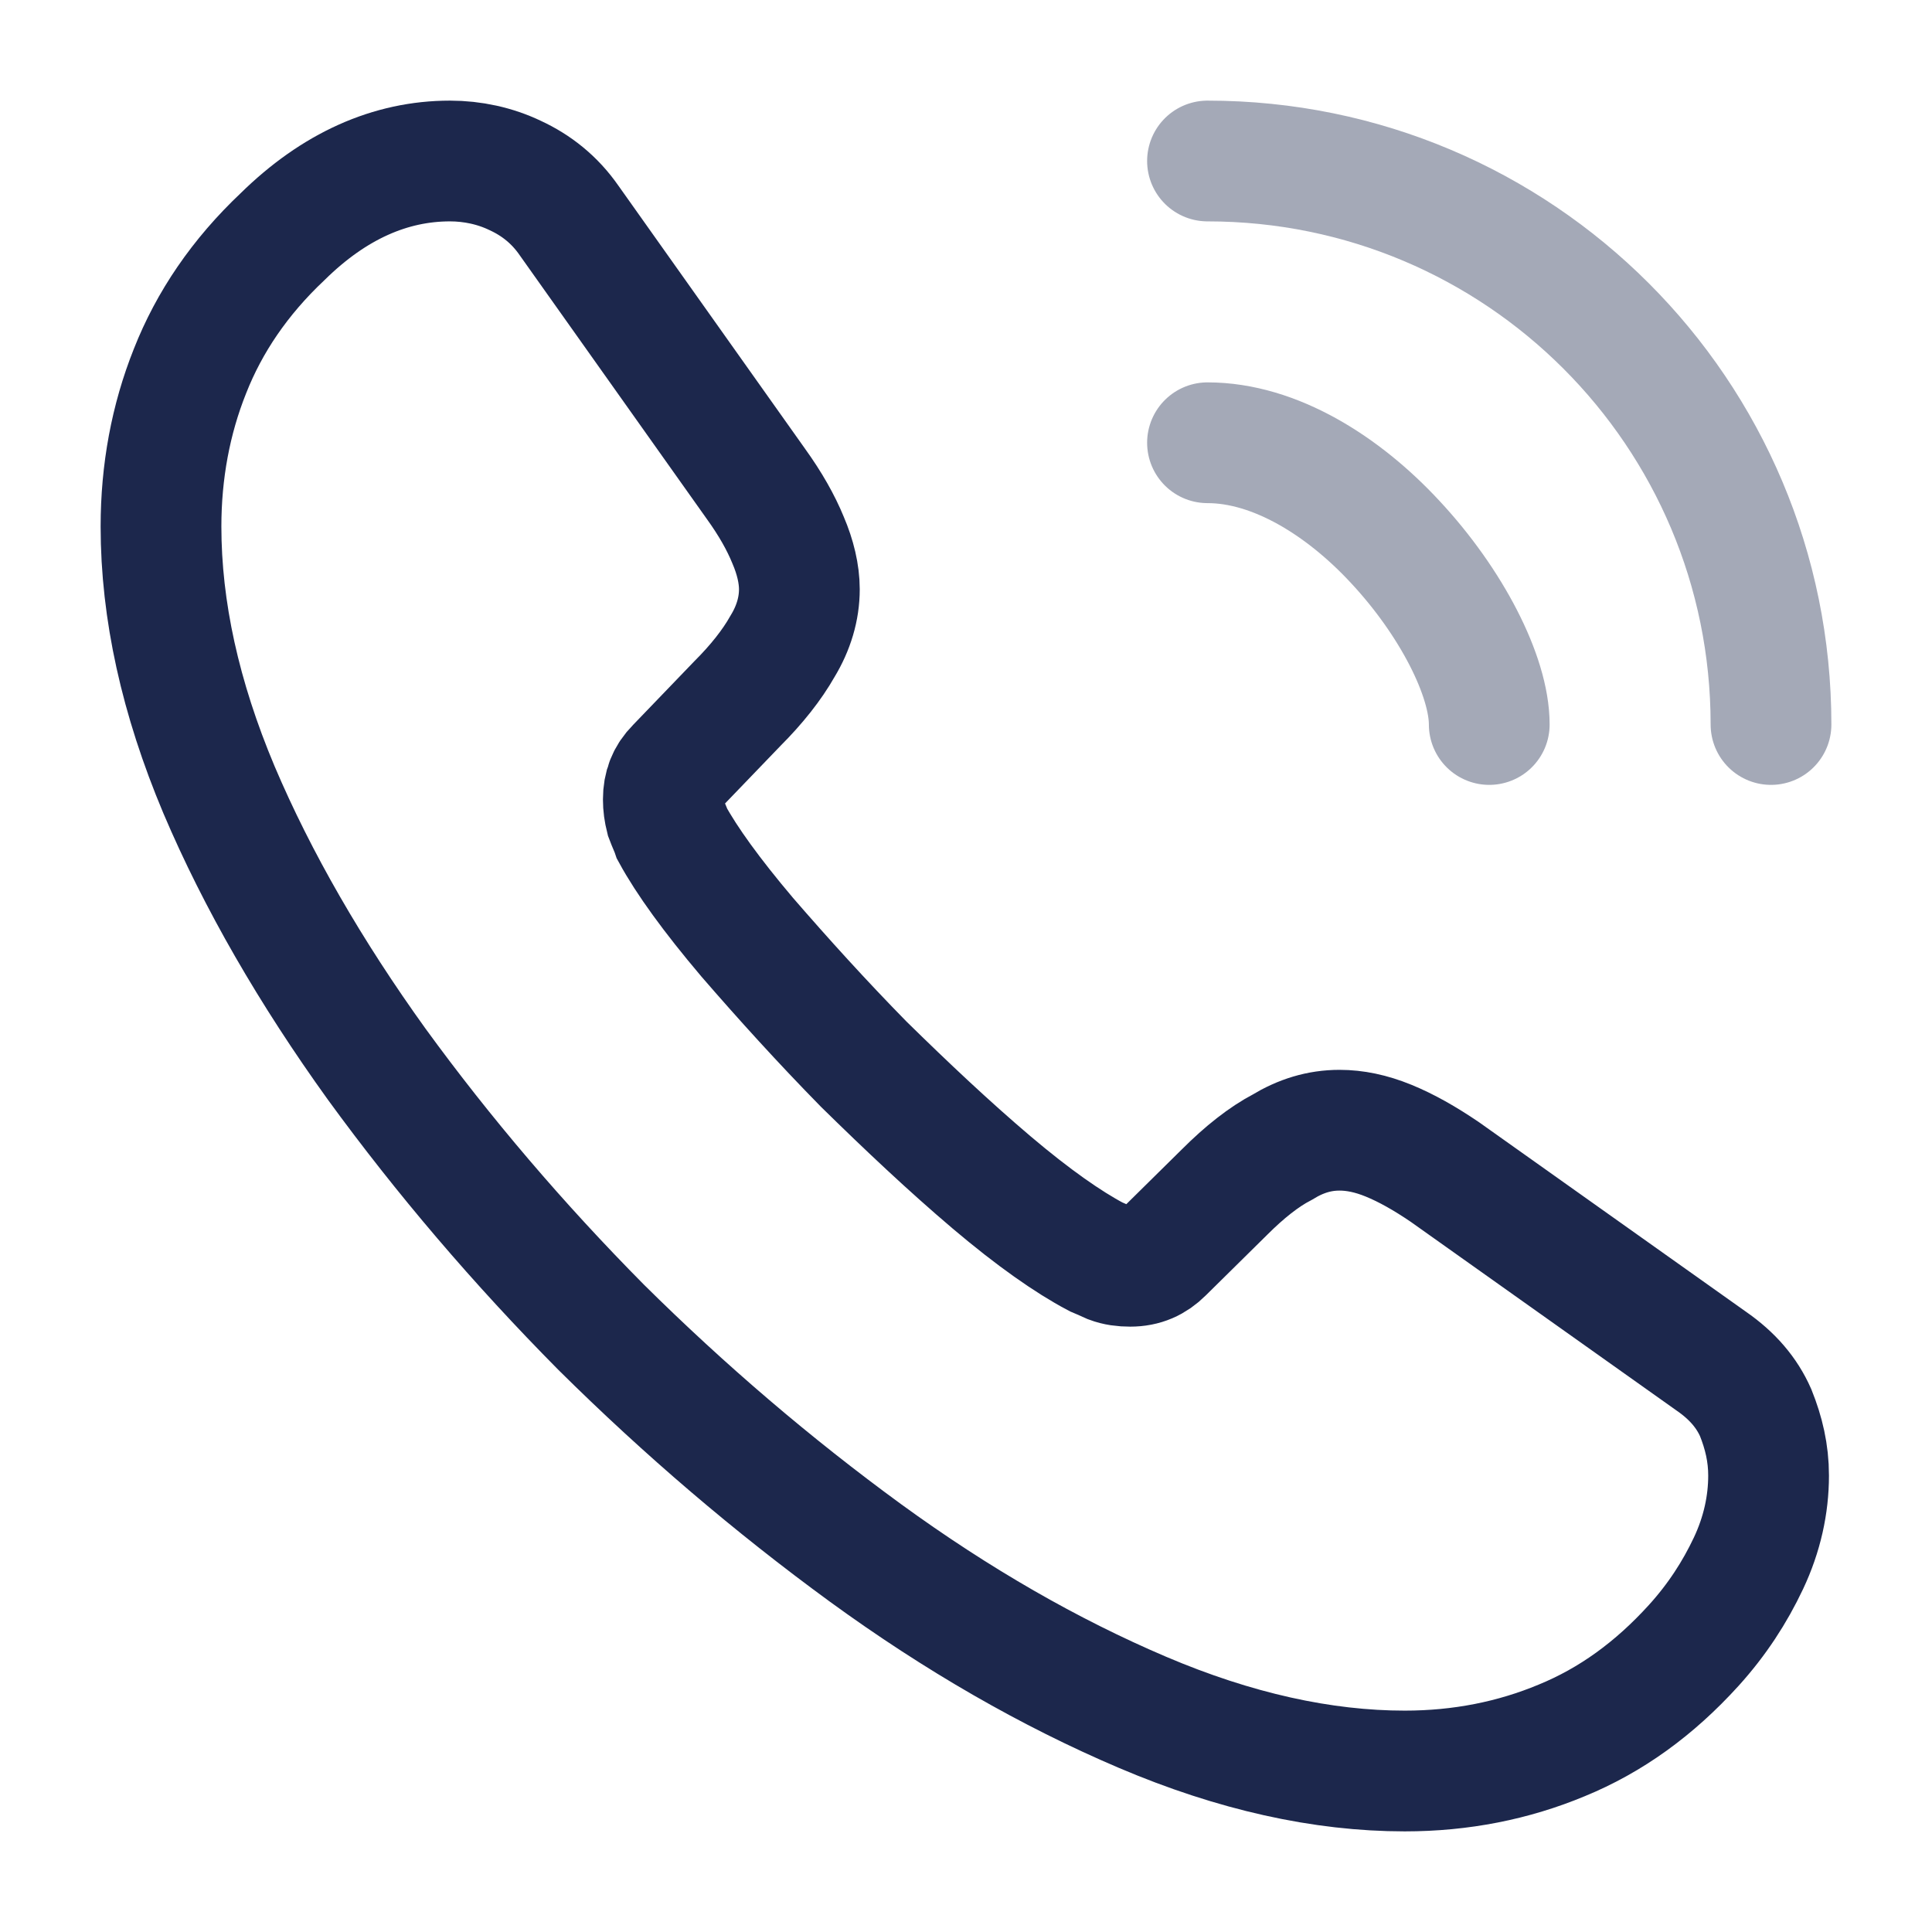
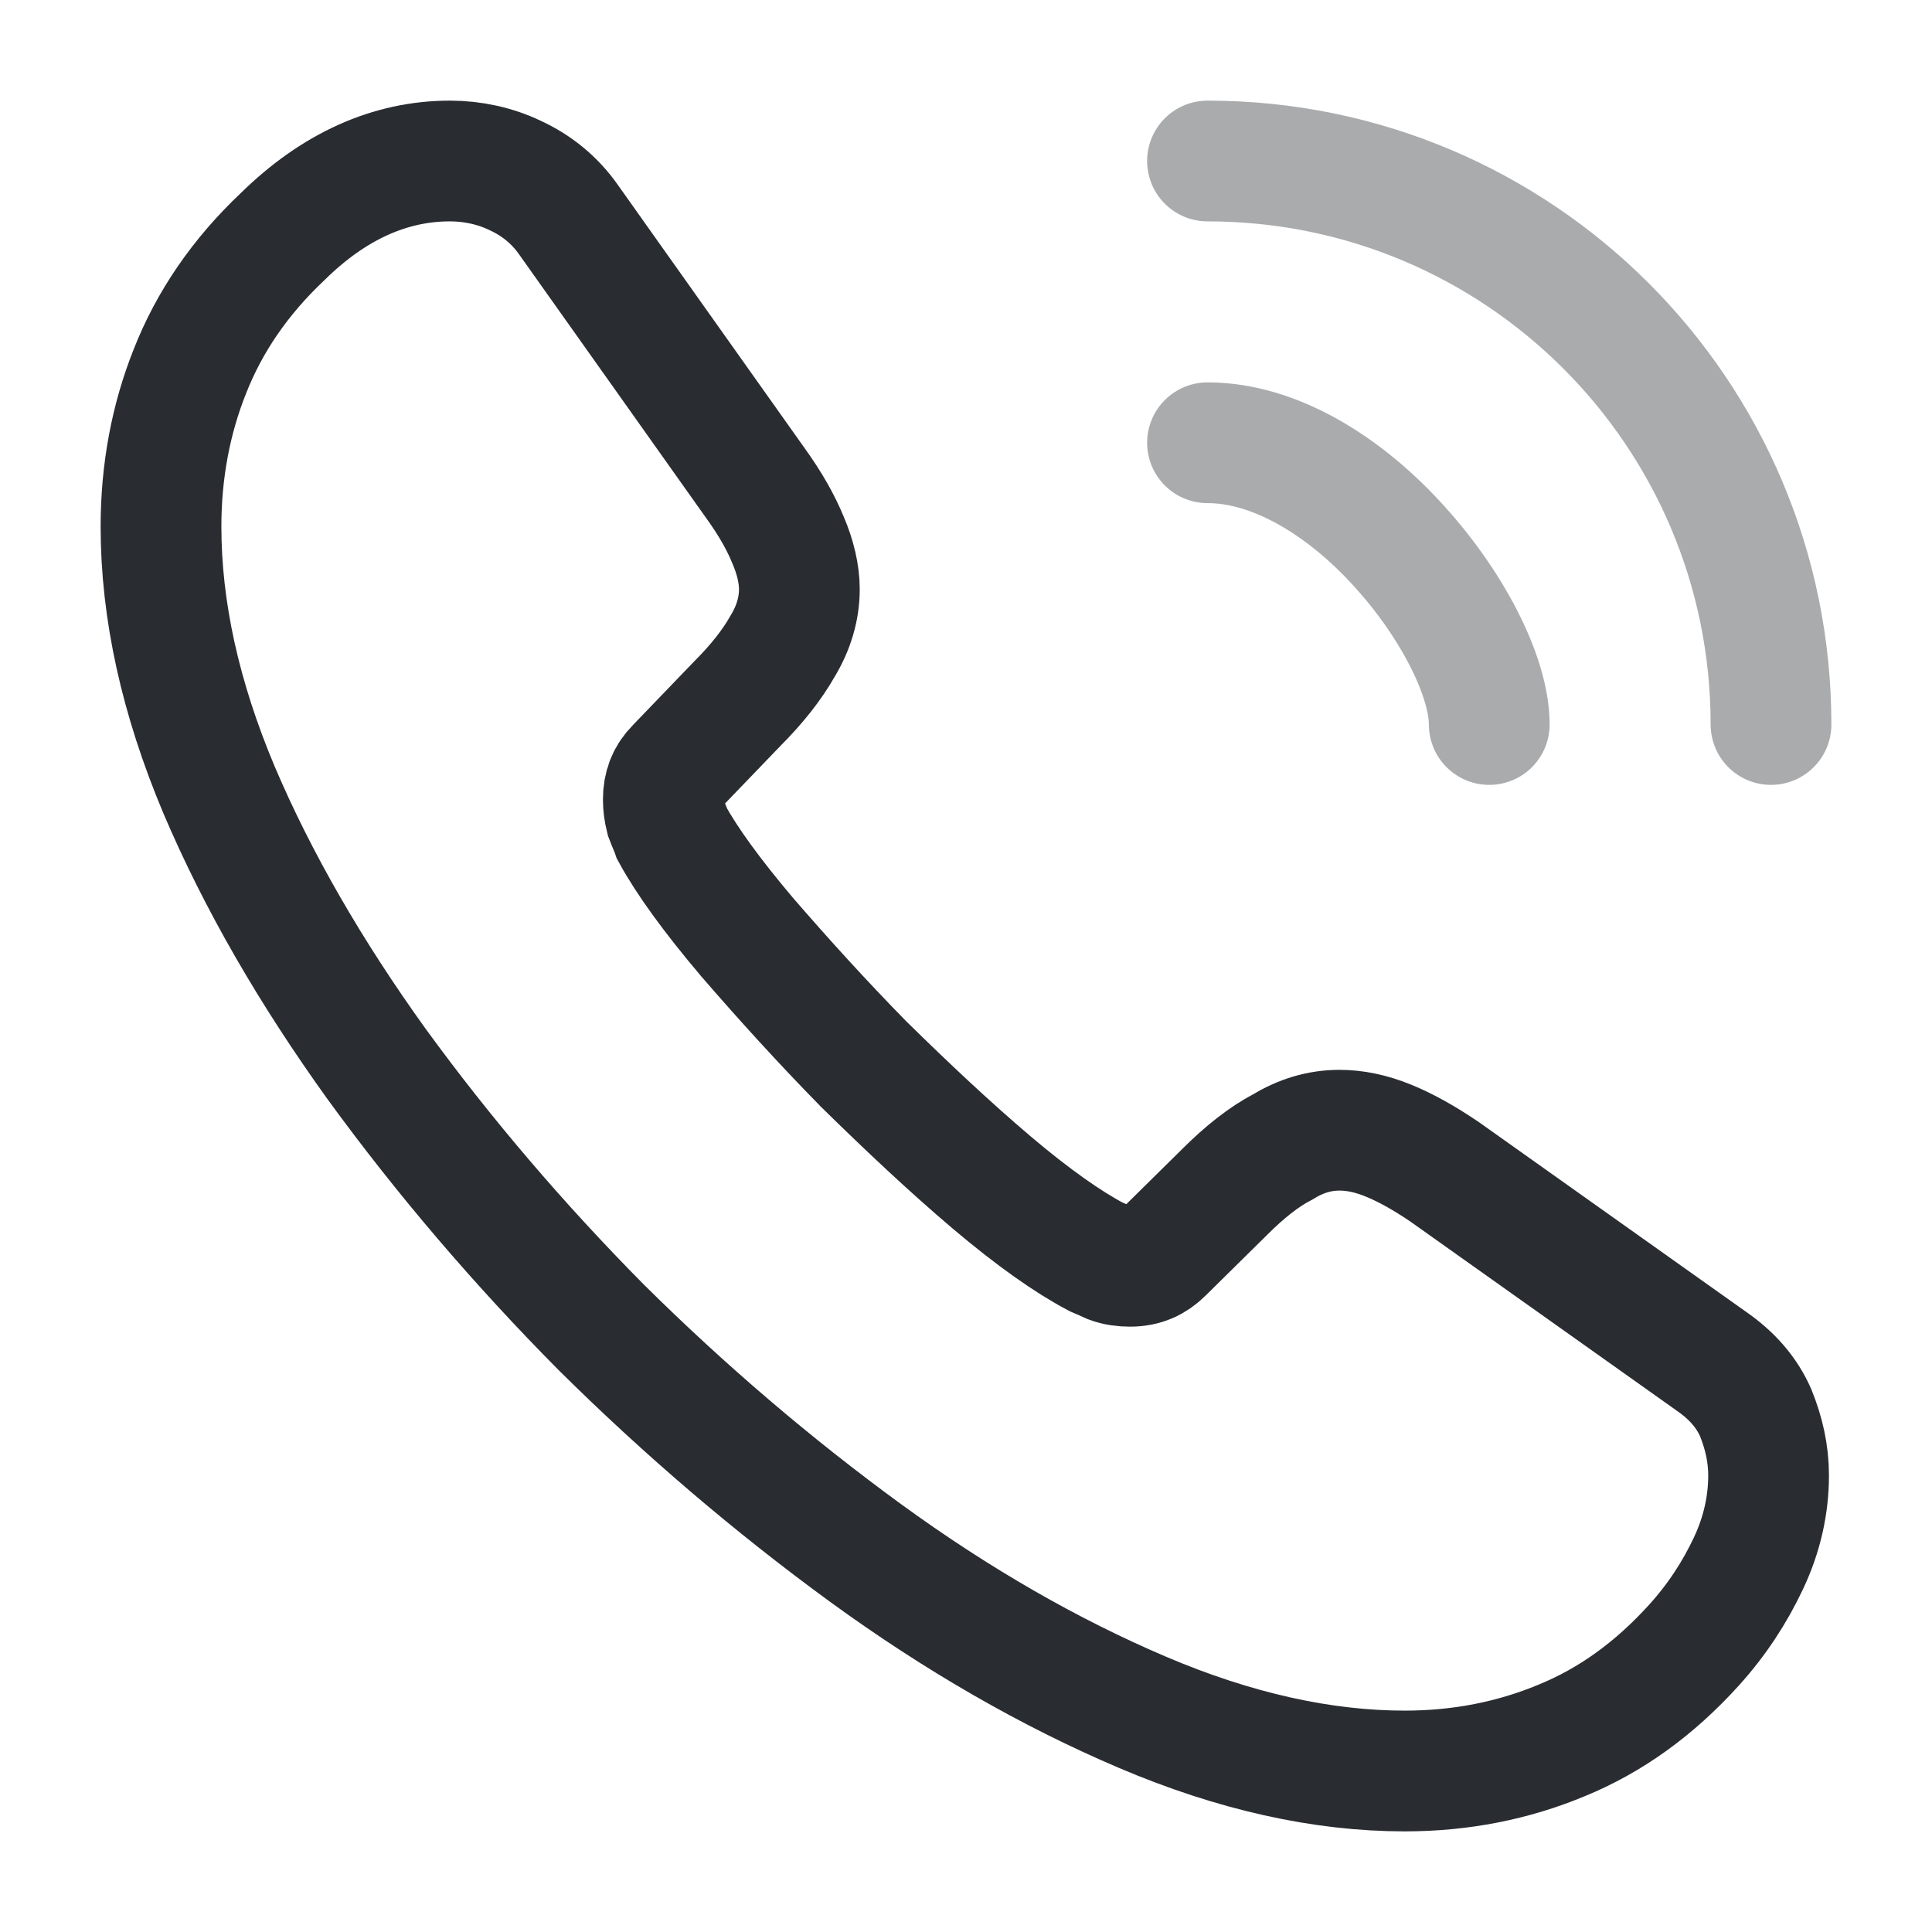
<svg xmlns="http://www.w3.org/2000/svg" width="800px" height="800px" viewBox="0 0 24 24" fill="none">
-   <path d="M21.97 18.33C21.97 18.69 21.89 19.06 21.72 19.42C21.55 19.78 21.33 20.12 21.04 20.44C20.55 20.98 20.01 21.37 19.4 21.62C18.8 21.87 18.15 22 17.45 22C16.43 22 15.34 21.76 14.19 21.27C13.04 20.78 11.89 20.12 10.75 19.29C9.6 18.45 8.51 17.52 7.47 16.49C6.44 15.45 5.51 14.36 4.68 13.22C3.86 12.08 3.2 10.94 2.72 9.81C2.24 8.67 2 7.58 2 6.54C2 5.86 2.12 5.21 2.36 4.61C2.6 4 2.98 3.44 3.51 2.94C4.15 2.31 4.85 2 5.59 2C5.87 2 6.15 2.06 6.4 2.18C6.66 2.3 6.89 2.48 7.07 2.74L9.39 6.01C9.57 6.26 9.7 6.49 9.79 6.71C9.88 6.92 9.93 7.13 9.93 7.32C9.93 7.56 9.86 7.8 9.72 8.03C9.59 8.26 9.4 8.5 9.16 8.74L8.4 9.53C8.29 9.64 8.24 9.77 8.24 9.93C8.24 10.01 8.25 10.08 8.27 10.16C8.3 10.24 8.33 10.3 8.35 10.36C8.53 10.69 8.84 11.12 9.28 11.64C9.73 12.16 10.21 12.69 10.73 13.22C11.27 13.75 11.79 14.24 12.32 14.69C12.84 15.13 13.27 15.43 13.61 15.61C13.66 15.63 13.72 15.66 13.79 15.69C13.87 15.72 13.95 15.73 14.04 15.73C14.21 15.73 14.34 15.67 14.45 15.56L15.21 14.81C15.46 14.56 15.7 14.37 15.93 14.25C16.16 14.11 16.39 14.04 16.64 14.04C16.83 14.04 17.03 14.08 17.25 14.17C17.47 14.26 17.7 14.39 17.95 14.56L21.26 16.91C21.52 17.09 21.7 17.3 21.81 17.55C21.91 17.8 21.97 18.05 21.97 18.33Z" stroke="#1C274C" stroke-width="1.5" stroke-miterlimit="10" />
-   <path opacity="0.4" d="M18.5 9C18.5 8.4 18.03 7.48 17.33 6.73C16.69 6.04 15.84 5.5 15 5.5" stroke="#1C274C" stroke-width="1.5" stroke-linecap="round" stroke-linejoin="round" />
-   <path opacity="0.4" d="M22 9C22 5.13 18.87 2 15 2" stroke="#1C274C" stroke-width="1.5" stroke-linecap="round" stroke-linejoin="round" />
+   <path d="M21.97 18.33C21.97 18.69 21.89 19.06 21.72 19.42C21.55 19.78 21.33 20.12 21.04 20.44C20.55 20.98 20.01 21.37 19.4 21.62C18.8 21.87 18.15 22 17.45 22C16.43 22 15.34 21.76 14.19 21.27C13.04 20.78 11.89 20.12 10.75 19.29C9.6 18.45 8.51 17.52 7.47 16.49C6.44 15.45 5.51 14.36 4.68 13.22C3.86 12.08 3.2 10.94 2.72 9.81C2.24 8.67 2 7.58 2 6.54C2 5.86 2.12 5.21 2.36 4.61C2.6 4 2.98 3.44 3.51 2.94C4.15 2.31 4.85 2 5.59 2C5.87 2 6.15 2.06 6.4 2.18C6.66 2.3 6.89 2.48 7.07 2.74L9.39 6.01C9.57 6.26 9.7 6.49 9.79 6.71C9.88 6.92 9.93 7.13 9.93 7.32C9.93 7.56 9.86 7.8 9.72 8.03C9.59 8.26 9.4 8.5 9.16 8.74L8.4 9.53C8.29 9.64 8.24 9.77 8.24 9.93C8.24 10.01 8.25 10.08 8.27 10.16C8.3 10.24 8.33 10.3 8.35 10.36C8.53 10.69 8.84 11.12 9.28 11.64C9.73 12.16 10.21 12.69 10.73 13.22C11.27 13.75 11.79 14.24 12.32 14.69C12.84 15.13 13.27 15.43 13.61 15.61C13.66 15.63 13.72 15.66 13.79 15.69C13.87 15.72 13.95 15.73 14.04 15.73C14.21 15.73 14.34 15.67 14.45 15.56L15.21 14.81C15.46 14.56 15.7 14.37 15.93 14.25C16.16 14.11 16.39 14.04 16.64 14.04C16.83 14.04 17.03 14.08 17.25 14.17C17.47 14.26 17.7 14.39 17.95 14.56L21.26 16.91C21.52 17.09 21.7 17.3 21.81 17.55C21.91 17.8 21.97 18.05 21.97 18.33Z" stroke="#292D32" stroke-width="1.5" stroke-miterlimit="10" />
+   <path opacity="0.4" d="M18.5 9C18.5 8.4 18.03 7.48 17.33 6.73C16.69 6.04 15.84 5.5 15 5.5" stroke="#292D32" stroke-width="1.5" stroke-linecap="round" stroke-linejoin="round" />
+   <path opacity="0.4" d="M22 9C22 5.13 18.87 2 15 2" stroke="#292D32" stroke-width="1.5" stroke-linecap="round" stroke-linejoin="round" />
</svg>
